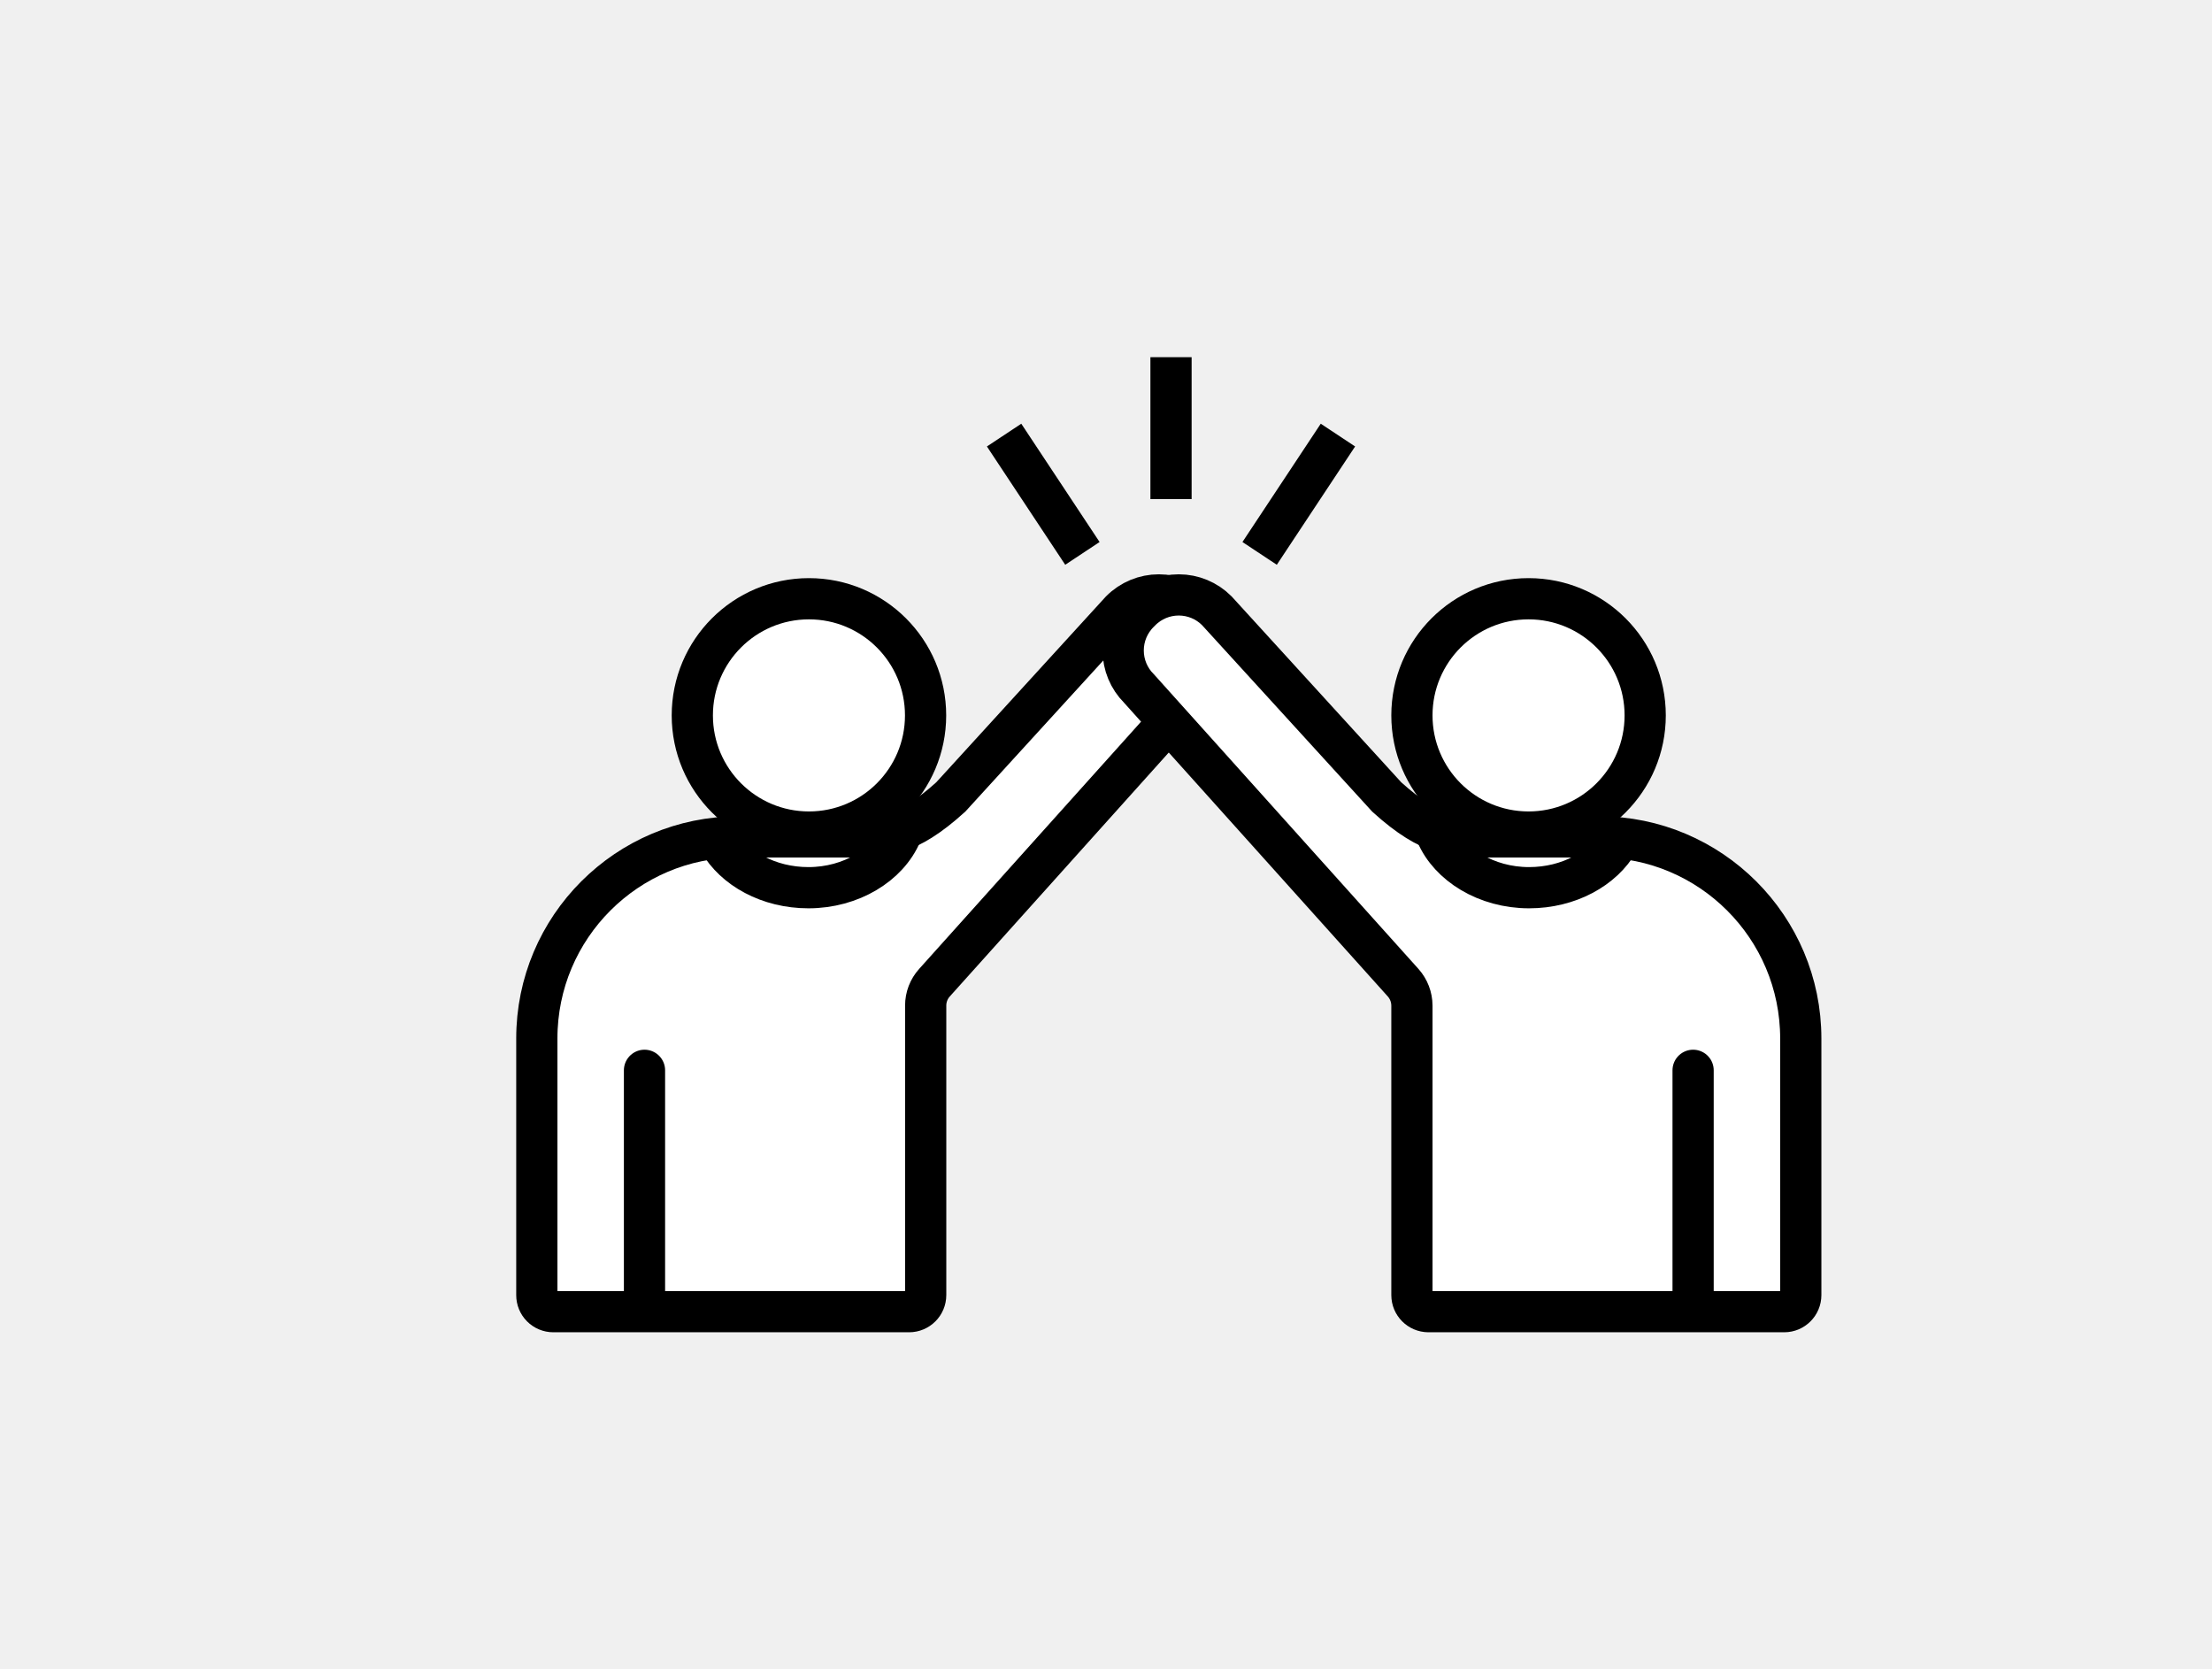
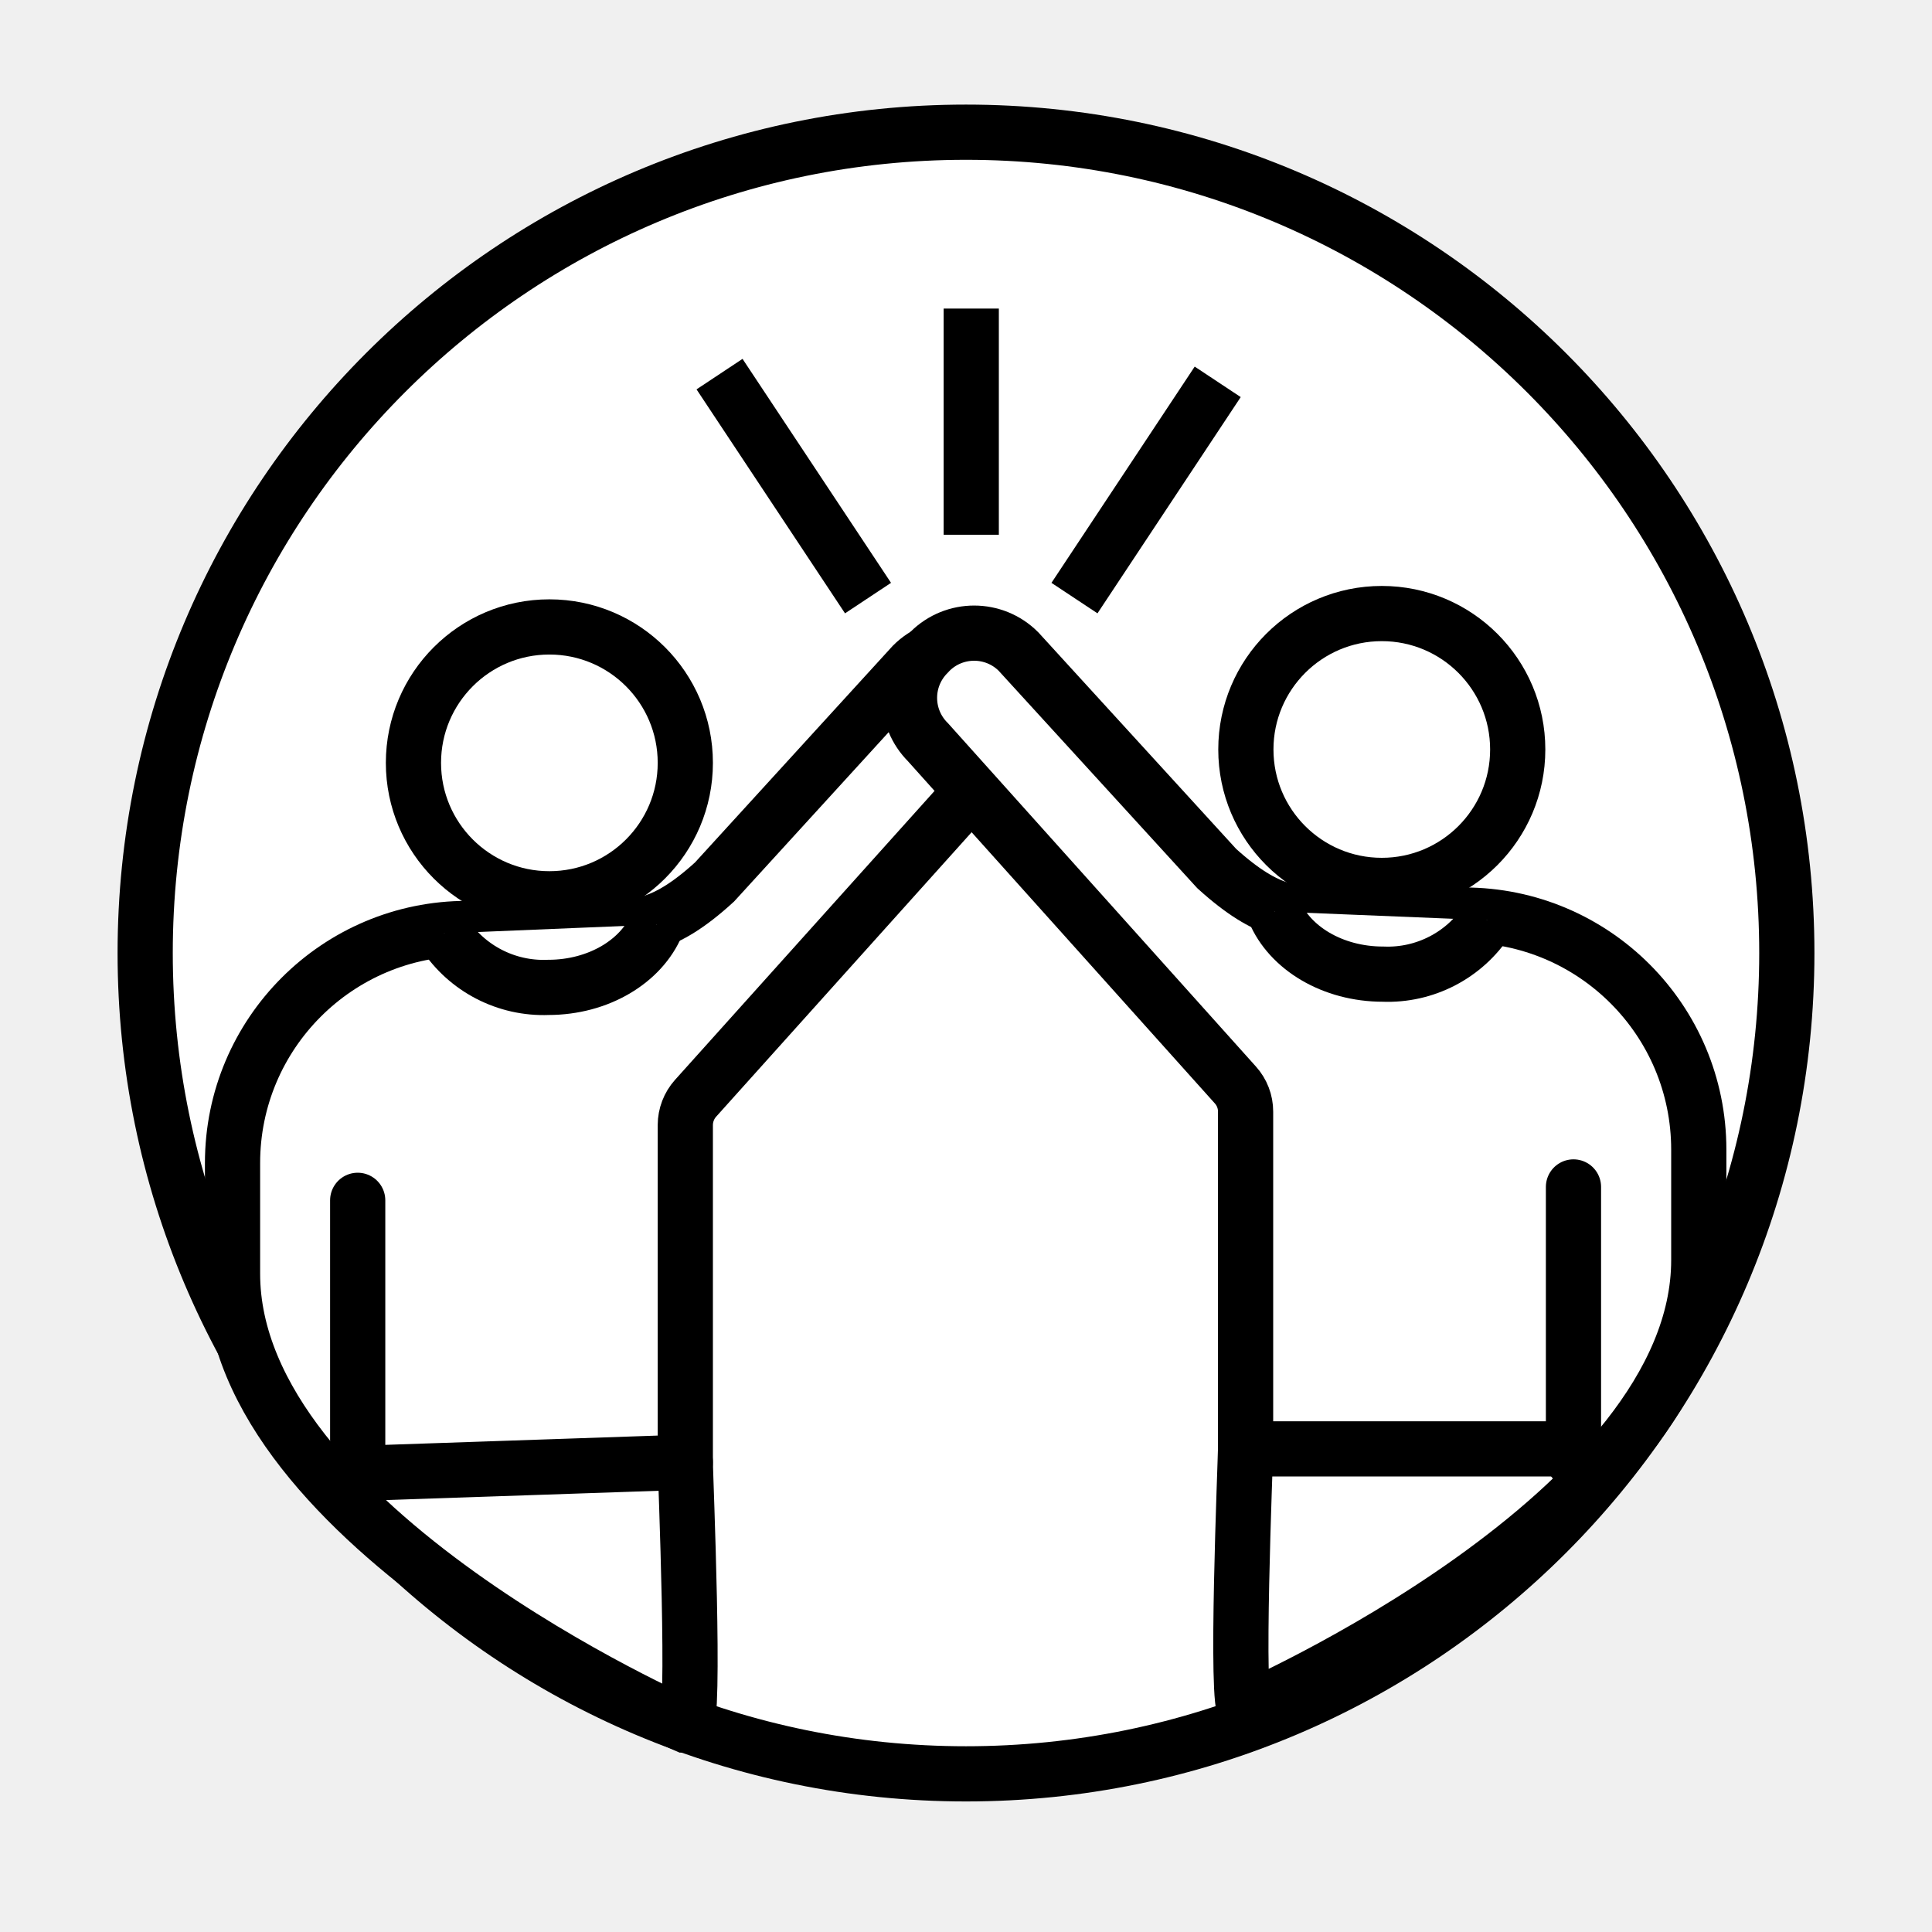
- <svg xmlns="http://www.w3.org/2000/svg" viewBox="0 0 214.68 161.93">
+ <svg xmlns="http://www.w3.org/2000/svg" viewBox="0 0 140 140">
  <defs>
-     <style>.cls-1,.cls-2{fill:#fff;}.cls-1,.cls-2,.cls-3{stroke:#000;stroke-miterlimit:10;stroke-width:4px;}.cls-2{stroke-linecap:round;}.cls-3{fill:none;}</style>
+     <style>.cls-1,.cls-2{fill:#fff;}.cls-1,.cls-2,.cls-3{stroke:#000;stroke-miterlimit:10;stroke-width:4px;}.cls-2,.cls-3{stroke-linecap:round;}.cls-3{fill:none;}</style>
  </defs>
+   <g id="dev">
+     <circle class="cls-1" cx="70" cy="69.06" r="59.48" />
+   </g>
  <g id="leader">
-     <path class="cls-1" d="M83.33,81.21H71.66A19.56,19.56,0,0,0,52.1,100.78v24.89a1.6,1.6,0,0,0,1.6,1.61H88.23a1.61,1.61,0,0,0,1.61-1.61V97.58a3.31,3.31,0,0,1,.85-2.22l25.63-28.55a5.21,5.21,0,0,0,0-7.38l-.16-.17a5.21,5.21,0,0,0-7.38,0L92.27,77.34C87.87,81.33,85.8,81,83.33,81.21Z" />
-     <line class="cls-2" x1="62.55" y1="103.86" x2="62.55" y2="126.61" />
-     <circle class="cls-1" cx="78.51" cy="69.42" r="11.32" />
-     <path class="cls-3" d="M87.46,80.91c-1.27,3-4.84,5.23-9,5.23-3.86,0-7.18-1.85-8.69-4.5" />
-     <path class="cls-1" d="M143.54,81.21h11.67a19.57,19.57,0,0,1,19.56,19.57v24.89a1.61,1.61,0,0,1-1.61,1.61H138.63a1.61,1.61,0,0,1-1.6-1.61V97.58a3.36,3.36,0,0,0-.85-2.22L110.54,66.81a5.21,5.21,0,0,1,0-7.38l.17-.17a5.21,5.21,0,0,1,7.38,0l16.5,18.08C139,81.33,141.06,81,143.54,81.21Z" />
-     <line class="cls-2" x1="164.32" y1="103.86" x2="164.32" y2="126.61" />
-     <circle class="cls-1" cx="148.35" cy="69.42" r="11.32" />
-     <path class="cls-3" d="M139.4,80.91c1.27,3,4.84,5.23,9,5.23,3.85,0,7.18-1.85,8.68-4.5" />
-     <line class="cls-3" x1="97.45" y1="42.22" x2="105.05" y2="53.7" />
-     <line class="cls-3" x1="129.85" y1="42.22" x2="122.25" y2="53.7" />
-     <line class="cls-3" x1="113.65" y1="34.66" x2="113.65" y2="48.43" />
+     <path class="cls-1" d="M44,67.28H33.85a17,17,0,0,0-17,17v8C16.83,110.7,49.66,125,49.66,125c.77,0,0-18.24,0-19V81.52a2.92,2.92,0,0,1,.74-1.93L72.71,54.75a4.56,4.56,0,0,0,0-6.43l-.15-.14a4.54,4.54,0,0,0-6.42,0L51.78,63.91C48,67.37,46.15,67.09,44,67.28Z" />
+     <line class="cls-2" x1="25.92" y1="86.98" x2="25.92" y2="106.77" />
+     <circle class="cls-1" cx="39.81" cy="55.28" r="9.85" />
+     <path class="cls-1" d="M47.59,67c-1.1,2.65-4.21,4.55-7.86,4.55a8.6,8.6,0,0,1-7.56-3.91" />
+     <line class="cls-1" x1="52.14" y1="27.11" x2="62.9" y2="43.34" />
+     <line class="cls-1" x1="88.24" y1="27.67" x2="77.86" y2="43.34" />
+     <line class="cls-1" x1="70.38" y1="22.36" x2="70.38" y2="38.75" />
+     <path class="cls-1" d="M96,66.31H106.1a17,17,0,0,1,17,17v8c0,18.36-32.84,32.62-32.84,32.62-.77,0,0-18.24,0-19V80.55a2.87,2.87,0,0,0-.74-1.93L67.24,53.78a4.53,4.53,0,0,1,0-6.42l.14-.15a4.54,4.54,0,0,1,6.42,0L88.17,62.94C92,66.41,93.79,66.12,96,66.31Z" />
+     <line class="cls-2" x1="114.02" y1="86.01" x2="114.02" y2="105.81" />
+     <circle class="cls-1" cx="100.13" cy="54.31" r="9.85" />
+     <path class="cls-1" d="M92.35,66.05c1.1,2.64,4.21,4.54,7.87,4.54a8.59,8.59,0,0,0,7.55-3.91" />
+     <line class="cls-3" x1="49.66" y1="105.96" x2="25.92" y2="106.77" />
+     <line class="cls-3" x1="90.28" y1="104.99" x2="114.02" y2="104.99" />
  </g>
</svg>
